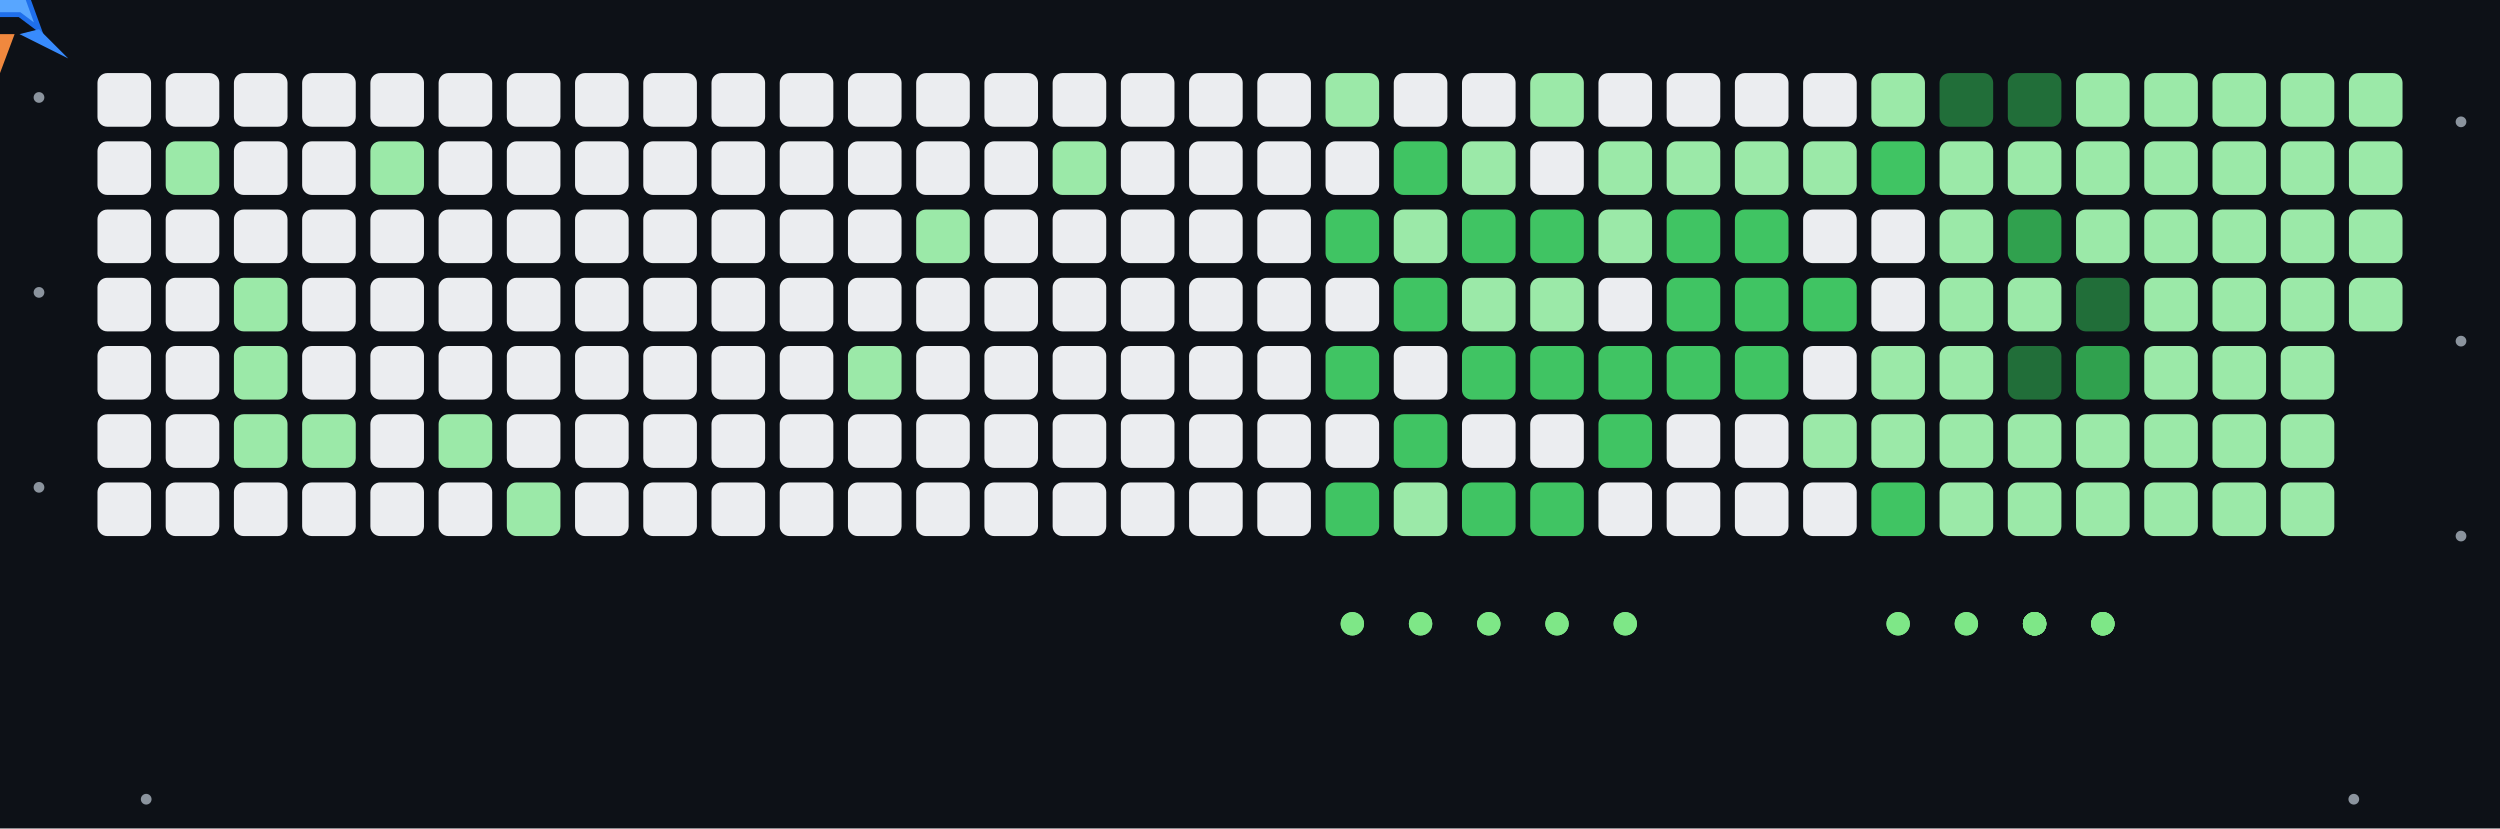
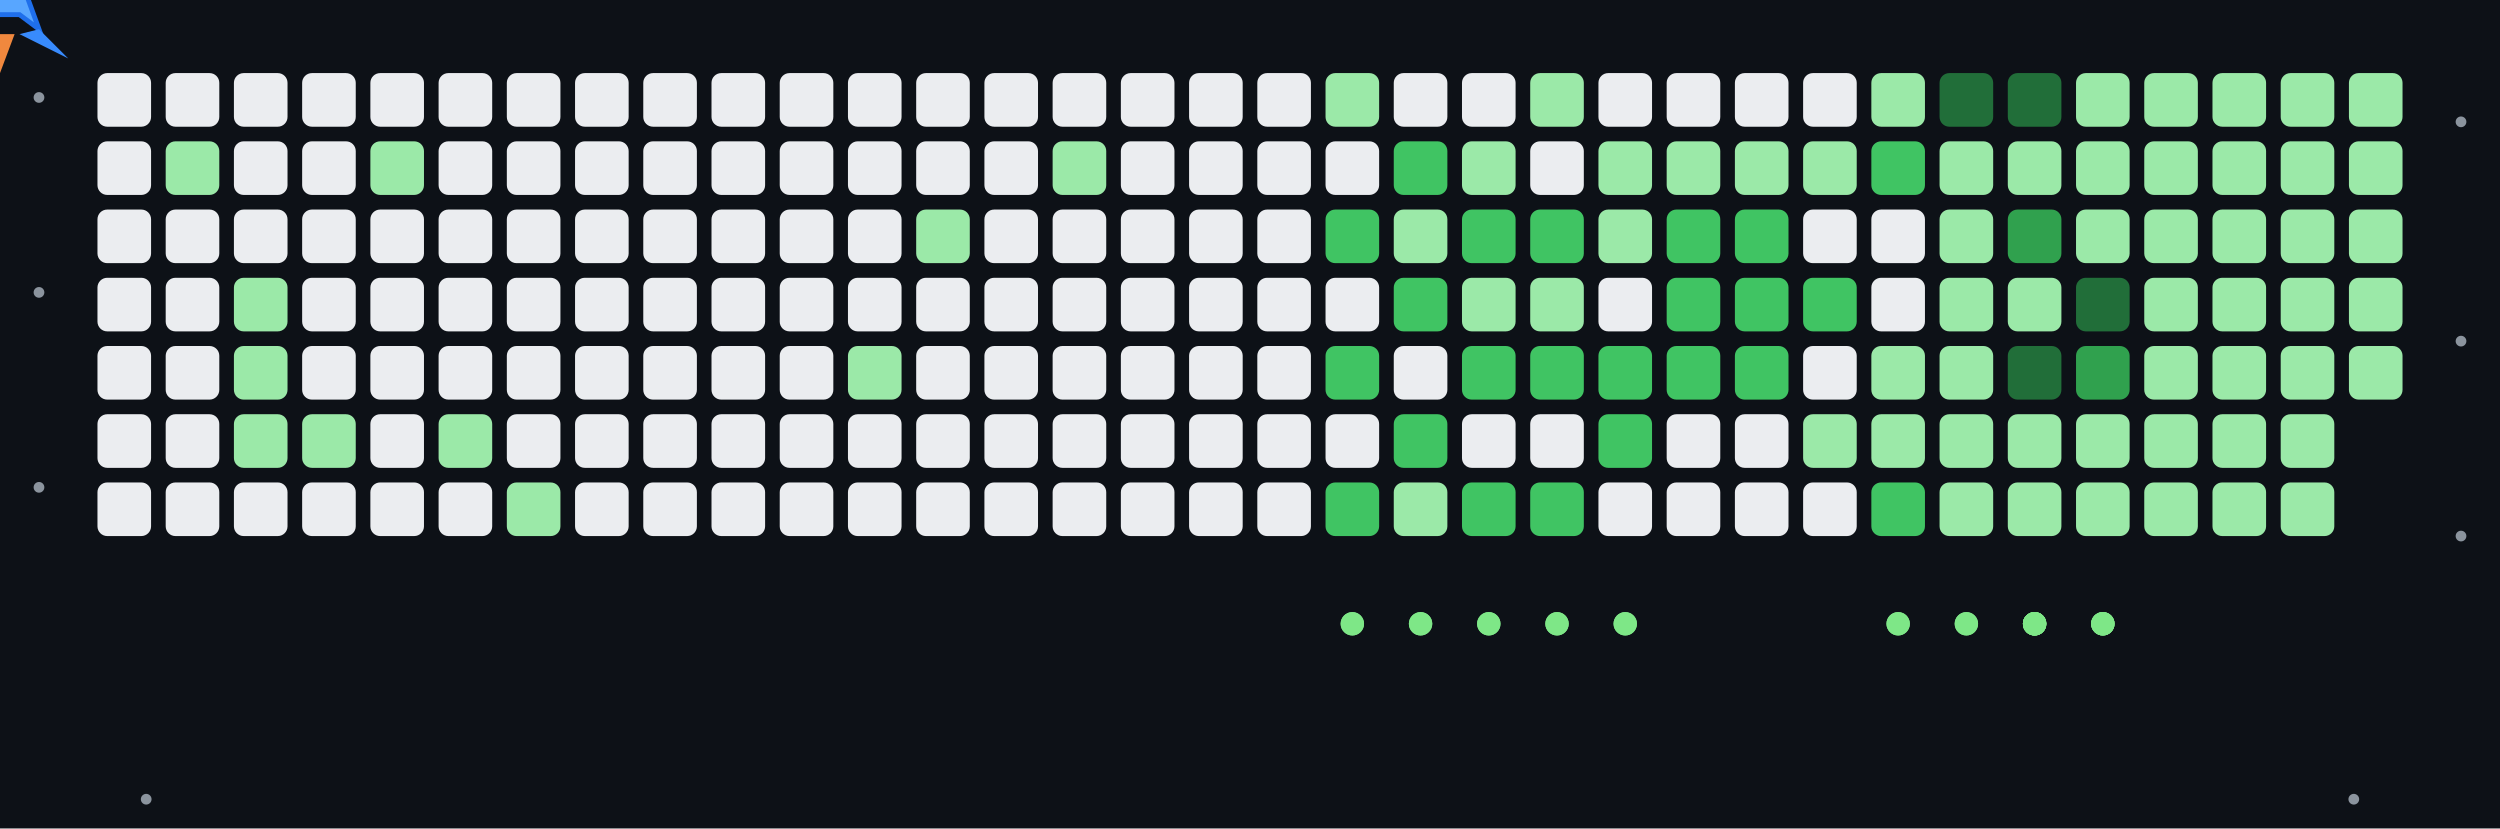
<svg xmlns="http://www.w3.org/2000/svg" viewBox="0 0 513 170">
  <rect x="0" y="0" width="513" height="170" fill="#0d1117" />
  <circle cx="8" cy="20" r="1.1" fill="#8b949e">
    <animate attributeName="opacity" values="0.2;1;0.2" dur="1.2s" repeatCount="indefinite" />
  </circle>
  <circle cx="8" cy="60" r="1.1" fill="#8b949e">
    <animate attributeName="opacity" values="0.2;1;0.2" dur="1.6s" repeatCount="indefinite" />
  </circle>
  <circle cx="8" cy="100" r="1.1" fill="#8b949e">
    <animate attributeName="opacity" values="0.2;1;0.2" dur="2s" repeatCount="indefinite" />
  </circle>
  <circle cx="505" cy="25" r="1.1" fill="#8b949e">
    <animate attributeName="opacity" values="0.2;1;0.2" dur="1.2s" repeatCount="indefinite" />
  </circle>
  <circle cx="505" cy="70" r="1.1" fill="#8b949e">
    <animate attributeName="opacity" values="0.2;1;0.2" dur="1.6s" repeatCount="indefinite" />
  </circle>
  <circle cx="505" cy="110" r="1.1" fill="#8b949e">
    <animate attributeName="opacity" values="0.2;1;0.2" dur="2s" repeatCount="indefinite" />
  </circle>
  <circle cx="30" cy="164" r="1.1" fill="#8b949e">
    <animate attributeName="opacity" values="0.2;1;0.2" dur="1.2s" repeatCount="indefinite" />
  </circle>
  <circle cx="483" cy="164" r="1.1" fill="#8b949e">
    <animate attributeName="opacity" values="0.2;1;0.2" dur="1.6s" repeatCount="indefinite" />
  </circle>
  <g id="grid">
    <rect x="20.00" y="15.00" width="11" height="11" rx="2" ry="2" fill="#ebedf0" />
    <rect x="20.00" y="29.00" width="11" height="11" rx="2" ry="2" fill="#ebedf0" />
    <rect x="20.00" y="43.00" width="11" height="11" rx="2" ry="2" fill="#ebedf0" />
    <rect x="20.00" y="57.00" width="11" height="11" rx="2" ry="2" fill="#ebedf0" />
    <rect x="20.00" y="71.00" width="11" height="11" rx="2" ry="2" fill="#ebedf0" />
    <rect x="20.00" y="85.00" width="11" height="11" rx="2" ry="2" fill="#ebedf0" />
    <rect x="20.00" y="99.00" width="11" height="11" rx="2" ry="2" fill="#ebedf0" />
    <rect x="34.00" y="15.00" width="11" height="11" rx="2" ry="2" fill="#ebedf0" />
    <rect x="34.00" y="29.00" width="11" height="11" rx="2" ry="2" fill="#9be9a8" />
    <rect x="34.00" y="43.00" width="11" height="11" rx="2" ry="2" fill="#ebedf0" />
    <rect x="34.00" y="57.00" width="11" height="11" rx="2" ry="2" fill="#ebedf0" />
    <rect x="34.00" y="71.00" width="11" height="11" rx="2" ry="2" fill="#ebedf0" />
    <rect x="34.00" y="85.00" width="11" height="11" rx="2" ry="2" fill="#ebedf0" />
    <rect x="34.00" y="99.00" width="11" height="11" rx="2" ry="2" fill="#ebedf0" />
    <rect x="48.00" y="15.00" width="11" height="11" rx="2" ry="2" fill="#ebedf0" />
    <rect x="48.00" y="29.00" width="11" height="11" rx="2" ry="2" fill="#ebedf0" />
    <rect x="48.00" y="43.00" width="11" height="11" rx="2" ry="2" fill="#ebedf0" />
    <rect x="48.00" y="57.00" width="11" height="11" rx="2" ry="2" fill="#9be9a8" />
    <rect x="48.00" y="71.00" width="11" height="11" rx="2" ry="2" fill="#9be9a8" />
    <rect x="48.00" y="85.00" width="11" height="11" rx="2" ry="2" fill="#9be9a8" />
    <rect x="48.00" y="99.00" width="11" height="11" rx="2" ry="2" fill="#ebedf0" />
    <rect x="62.00" y="15.00" width="11" height="11" rx="2" ry="2" fill="#ebedf0" />
    <rect x="62.00" y="29.00" width="11" height="11" rx="2" ry="2" fill="#ebedf0" />
    <rect x="62.00" y="43.00" width="11" height="11" rx="2" ry="2" fill="#ebedf0" />
    <rect x="62.00" y="57.00" width="11" height="11" rx="2" ry="2" fill="#ebedf0" />
    <rect x="62.00" y="71.00" width="11" height="11" rx="2" ry="2" fill="#ebedf0" />
    <rect x="62.00" y="85.00" width="11" height="11" rx="2" ry="2" fill="#9be9a8" />
    <rect x="62.00" y="99.00" width="11" height="11" rx="2" ry="2" fill="#ebedf0" />
    <rect x="76.00" y="15.00" width="11" height="11" rx="2" ry="2" fill="#ebedf0" />
    <rect x="76.00" y="29.00" width="11" height="11" rx="2" ry="2" fill="#9be9a8" />
    <rect x="76.00" y="43.00" width="11" height="11" rx="2" ry="2" fill="#ebedf0" />
    <rect x="76.00" y="57.00" width="11" height="11" rx="2" ry="2" fill="#ebedf0" />
    <rect x="76.00" y="71.00" width="11" height="11" rx="2" ry="2" fill="#ebedf0" />
    <rect x="76.00" y="85.00" width="11" height="11" rx="2" ry="2" fill="#ebedf0" />
    <rect x="76.00" y="99.00" width="11" height="11" rx="2" ry="2" fill="#ebedf0" />
    <rect x="90.00" y="15.00" width="11" height="11" rx="2" ry="2" fill="#ebedf0" />
    <rect x="90.00" y="29.00" width="11" height="11" rx="2" ry="2" fill="#ebedf0" />
    <rect x="90.00" y="43.00" width="11" height="11" rx="2" ry="2" fill="#ebedf0" />
    <rect x="90.00" y="57.00" width="11" height="11" rx="2" ry="2" fill="#ebedf0" />
    <rect x="90.00" y="71.00" width="11" height="11" rx="2" ry="2" fill="#ebedf0" />
    <rect x="90.00" y="85.00" width="11" height="11" rx="2" ry="2" fill="#9be9a8" />
    <rect x="90.00" y="99.00" width="11" height="11" rx="2" ry="2" fill="#ebedf0" />
    <rect x="104.00" y="15.00" width="11" height="11" rx="2" ry="2" fill="#ebedf0" />
    <rect x="104.00" y="29.00" width="11" height="11" rx="2" ry="2" fill="#ebedf0" />
    <rect x="104.00" y="43.00" width="11" height="11" rx="2" ry="2" fill="#ebedf0" />
    <rect x="104.00" y="57.00" width="11" height="11" rx="2" ry="2" fill="#ebedf0" />
    <rect x="104.00" y="71.00" width="11" height="11" rx="2" ry="2" fill="#ebedf0" />
    <rect x="104.00" y="85.00" width="11" height="11" rx="2" ry="2" fill="#ebedf0" />
    <rect x="104.00" y="99.00" width="11" height="11" rx="2" ry="2" fill="#9be9a8" />
    <rect x="118.00" y="15.00" width="11" height="11" rx="2" ry="2" fill="#ebedf0" />
    <rect x="118.00" y="29.00" width="11" height="11" rx="2" ry="2" fill="#ebedf0" />
    <rect x="118.00" y="43.00" width="11" height="11" rx="2" ry="2" fill="#ebedf0" />
    <rect x="118.00" y="57.00" width="11" height="11" rx="2" ry="2" fill="#ebedf0" />
    <rect x="118.00" y="71.00" width="11" height="11" rx="2" ry="2" fill="#ebedf0" />
    <rect x="118.00" y="85.00" width="11" height="11" rx="2" ry="2" fill="#ebedf0" />
    <rect x="118.00" y="99.00" width="11" height="11" rx="2" ry="2" fill="#ebedf0" />
    <rect x="132.00" y="15.00" width="11" height="11" rx="2" ry="2" fill="#ebedf0" />
    <rect x="132.00" y="29.00" width="11" height="11" rx="2" ry="2" fill="#ebedf0" />
    <rect x="132.00" y="43.00" width="11" height="11" rx="2" ry="2" fill="#ebedf0" />
    <rect x="132.00" y="57.00" width="11" height="11" rx="2" ry="2" fill="#ebedf0" />
    <rect x="132.00" y="71.00" width="11" height="11" rx="2" ry="2" fill="#ebedf0" />
    <rect x="132.00" y="85.00" width="11" height="11" rx="2" ry="2" fill="#ebedf0" />
    <rect x="132.00" y="99.00" width="11" height="11" rx="2" ry="2" fill="#ebedf0" />
    <rect x="146.00" y="15.00" width="11" height="11" rx="2" ry="2" fill="#ebedf0" />
    <rect x="146.00" y="29.00" width="11" height="11" rx="2" ry="2" fill="#ebedf0" />
    <rect x="146.00" y="43.00" width="11" height="11" rx="2" ry="2" fill="#ebedf0" />
    <rect x="146.00" y="57.00" width="11" height="11" rx="2" ry="2" fill="#ebedf0" />
    <rect x="146.00" y="71.00" width="11" height="11" rx="2" ry="2" fill="#ebedf0" />
    <rect x="146.00" y="85.00" width="11" height="11" rx="2" ry="2" fill="#ebedf0" />
    <rect x="146.00" y="99.00" width="11" height="11" rx="2" ry="2" fill="#ebedf0" />
    <rect x="160.00" y="15.00" width="11" height="11" rx="2" ry="2" fill="#ebedf0" />
    <rect x="160.00" y="29.00" width="11" height="11" rx="2" ry="2" fill="#ebedf0" />
    <rect x="160.00" y="43.00" width="11" height="11" rx="2" ry="2" fill="#ebedf0" />
    <rect x="160.00" y="57.00" width="11" height="11" rx="2" ry="2" fill="#ebedf0" />
    <rect x="160.00" y="71.00" width="11" height="11" rx="2" ry="2" fill="#ebedf0" />
    <rect x="160.00" y="85.00" width="11" height="11" rx="2" ry="2" fill="#ebedf0" />
    <rect x="160.00" y="99.00" width="11" height="11" rx="2" ry="2" fill="#ebedf0" />
    <rect x="174.00" y="15.00" width="11" height="11" rx="2" ry="2" fill="#ebedf0" />
    <rect x="174.00" y="29.00" width="11" height="11" rx="2" ry="2" fill="#ebedf0" />
    <rect x="174.00" y="43.00" width="11" height="11" rx="2" ry="2" fill="#ebedf0" />
    <rect x="174.00" y="57.00" width="11" height="11" rx="2" ry="2" fill="#ebedf0" />
    <rect x="174.00" y="71.00" width="11" height="11" rx="2" ry="2" fill="#9be9a8" />
    <rect x="174.00" y="85.00" width="11" height="11" rx="2" ry="2" fill="#ebedf0" />
    <rect x="174.00" y="99.00" width="11" height="11" rx="2" ry="2" fill="#ebedf0" />
    <rect x="188.00" y="15.00" width="11" height="11" rx="2" ry="2" fill="#ebedf0" />
    <rect x="188.00" y="29.00" width="11" height="11" rx="2" ry="2" fill="#ebedf0" />
    <rect x="188.00" y="43.00" width="11" height="11" rx="2" ry="2" fill="#9be9a8" />
    <rect x="188.00" y="57.00" width="11" height="11" rx="2" ry="2" fill="#ebedf0" />
    <rect x="188.00" y="71.00" width="11" height="11" rx="2" ry="2" fill="#ebedf0" />
    <rect x="188.00" y="85.00" width="11" height="11" rx="2" ry="2" fill="#ebedf0" />
    <rect x="188.00" y="99.00" width="11" height="11" rx="2" ry="2" fill="#ebedf0" />
    <rect x="202.00" y="15.00" width="11" height="11" rx="2" ry="2" fill="#ebedf0" />
    <rect x="202.00" y="29.00" width="11" height="11" rx="2" ry="2" fill="#ebedf0" />
    <rect x="202.00" y="43.00" width="11" height="11" rx="2" ry="2" fill="#ebedf0" />
    <rect x="202.00" y="57.00" width="11" height="11" rx="2" ry="2" fill="#ebedf0" />
    <rect x="202.00" y="71.00" width="11" height="11" rx="2" ry="2" fill="#ebedf0" />
    <rect x="202.00" y="85.00" width="11" height="11" rx="2" ry="2" fill="#ebedf0" />
    <rect x="202.00" y="99.00" width="11" height="11" rx="2" ry="2" fill="#ebedf0" />
    <rect x="216.00" y="15.00" width="11" height="11" rx="2" ry="2" fill="#ebedf0" />
    <rect x="216.00" y="29.00" width="11" height="11" rx="2" ry="2" fill="#9be9a8" />
    <rect x="216.00" y="43.00" width="11" height="11" rx="2" ry="2" fill="#ebedf0" />
    <rect x="216.00" y="57.00" width="11" height="11" rx="2" ry="2" fill="#ebedf0" />
    <rect x="216.00" y="71.00" width="11" height="11" rx="2" ry="2" fill="#ebedf0" />
    <rect x="216.00" y="85.00" width="11" height="11" rx="2" ry="2" fill="#ebedf0" />
    <rect x="216.00" y="99.00" width="11" height="11" rx="2" ry="2" fill="#ebedf0" />
    <rect x="230.00" y="15.00" width="11" height="11" rx="2" ry="2" fill="#ebedf0" />
    <rect x="230.00" y="29.00" width="11" height="11" rx="2" ry="2" fill="#ebedf0" />
    <rect x="230.00" y="43.00" width="11" height="11" rx="2" ry="2" fill="#ebedf0" />
    <rect x="230.00" y="57.00" width="11" height="11" rx="2" ry="2" fill="#ebedf0" />
    <rect x="230.00" y="71.00" width="11" height="11" rx="2" ry="2" fill="#ebedf0" />
    <rect x="230.00" y="85.00" width="11" height="11" rx="2" ry="2" fill="#ebedf0" />
    <rect x="230.00" y="99.00" width="11" height="11" rx="2" ry="2" fill="#ebedf0" />
    <rect x="244.00" y="15.00" width="11" height="11" rx="2" ry="2" fill="#ebedf0" />
    <rect x="244.00" y="29.00" width="11" height="11" rx="2" ry="2" fill="#ebedf0" />
    <rect x="244.00" y="43.00" width="11" height="11" rx="2" ry="2" fill="#ebedf0" />
    <rect x="244.00" y="57.00" width="11" height="11" rx="2" ry="2" fill="#ebedf0" />
    <rect x="244.00" y="71.00" width="11" height="11" rx="2" ry="2" fill="#ebedf0" />
    <rect x="244.00" y="85.00" width="11" height="11" rx="2" ry="2" fill="#ebedf0" />
    <rect x="244.00" y="99.00" width="11" height="11" rx="2" ry="2" fill="#ebedf0" />
    <rect x="258.00" y="15.00" width="11" height="11" rx="2" ry="2" fill="#ebedf0" />
    <rect x="258.00" y="29.00" width="11" height="11" rx="2" ry="2" fill="#ebedf0" />
    <rect x="258.00" y="43.00" width="11" height="11" rx="2" ry="2" fill="#ebedf0" />
    <rect x="258.00" y="57.00" width="11" height="11" rx="2" ry="2" fill="#ebedf0" />
    <rect x="258.00" y="71.00" width="11" height="11" rx="2" ry="2" fill="#ebedf0" />
    <rect x="258.00" y="85.00" width="11" height="11" rx="2" ry="2" fill="#ebedf0" />
    <rect x="258.00" y="99.00" width="11" height="11" rx="2" ry="2" fill="#ebedf0" />
    <rect x="272.00" y="15.00" width="11" height="11" rx="2" ry="2" fill="#9be9a8" />
    <rect x="272.00" y="29.00" width="11" height="11" rx="2" ry="2" fill="#ebedf0" />
    <rect x="272.00" y="43.00" width="11" height="11" rx="2" ry="2" fill="#40c463" />
    <rect x="272.00" y="57.00" width="11" height="11" rx="2" ry="2" fill="#ebedf0" />
    <rect x="272.00" y="71.00" width="11" height="11" rx="2" ry="2" fill="#40c463">
      <animate attributeName="fill" dur="20s" repeatCount="indefinite" keyTimes="0;0.271;0.277;0.729;0.735;1" values="#40c463;#40c463;#39d353;#40c463;#39d353;#40c463" />
    </rect>
    <rect x="272.00" y="85.00" width="11" height="11" rx="2" ry="2" fill="#ebedf0" />
    <rect x="272.00" y="99.00" width="11" height="11" rx="2" ry="2" fill="#40c463" />
    <rect x="286.00" y="15.00" width="11" height="11" rx="2" ry="2" fill="#ebedf0" />
    <rect x="286.00" y="29.00" width="11" height="11" rx="2" ry="2" fill="#40c463" />
    <rect x="286.00" y="43.00" width="11" height="11" rx="2" ry="2" fill="#9be9a8" />
    <rect x="286.00" y="57.00" width="11" height="11" rx="2" ry="2" fill="#40c463" />
    <rect x="286.00" y="71.00" width="11" height="11" rx="2" ry="2" fill="#ebedf0" />
    <rect x="286.00" y="85.00" width="11" height="11" rx="2" ry="2" fill="#40c463">
      <animate attributeName="fill" dur="20s" repeatCount="indefinite" keyTimes="0;0.285;0.291;0.715;0.721;1" values="#40c463;#40c463;#39d353;#40c463;#39d353;#40c463" />
    </rect>
    <rect x="286.00" y="99.00" width="11" height="11" rx="2" ry="2" fill="#9be9a8" />
    <rect x="300.00" y="15.00" width="11" height="11" rx="2" ry="2" fill="#ebedf0" />
    <rect x="300.00" y="29.00" width="11" height="11" rx="2" ry="2" fill="#9be9a8" />
    <rect x="300.00" y="43.00" width="11" height="11" rx="2" ry="2" fill="#40c463" />
    <rect x="300.00" y="57.00" width="11" height="11" rx="2" ry="2" fill="#9be9a8" />
    <rect x="300.00" y="71.00" width="11" height="11" rx="2" ry="2" fill="#40c463" />
    <rect x="300.00" y="85.00" width="11" height="11" rx="2" ry="2" fill="#ebedf0" />
    <rect x="300.00" y="99.00" width="11" height="11" rx="2" ry="2" fill="#40c463">
      <animate attributeName="fill" dur="20s" repeatCount="indefinite" keyTimes="0;0.299;0.305;0.701;0.707;1" values="#40c463;#40c463;#39d353;#40c463;#39d353;#40c463" />
    </rect>
    <rect x="314.00" y="15.00" width="11" height="11" rx="2" ry="2" fill="#9be9a8" />
    <rect x="314.00" y="29.00" width="11" height="11" rx="2" ry="2" fill="#ebedf0" />
    <rect x="314.00" y="43.00" width="11" height="11" rx="2" ry="2" fill="#40c463" />
    <rect x="314.00" y="57.00" width="11" height="11" rx="2" ry="2" fill="#9be9a8" />
    <rect x="314.00" y="71.00" width="11" height="11" rx="2" ry="2" fill="#40c463" />
    <rect x="314.00" y="85.00" width="11" height="11" rx="2" ry="2" fill="#ebedf0" />
    <rect x="314.00" y="99.00" width="11" height="11" rx="2" ry="2" fill="#40c463">
      <animate attributeName="fill" dur="20s" repeatCount="indefinite" keyTimes="0;0.313;0.319;0.687;0.693;1" values="#40c463;#40c463;#39d353;#40c463;#39d353;#40c463" />
    </rect>
    <rect x="328.00" y="15.00" width="11" height="11" rx="2" ry="2" fill="#ebedf0" />
    <rect x="328.00" y="29.00" width="11" height="11" rx="2" ry="2" fill="#9be9a8" />
    <rect x="328.00" y="43.00" width="11" height="11" rx="2" ry="2" fill="#9be9a8" />
    <rect x="328.00" y="57.00" width="11" height="11" rx="2" ry="2" fill="#ebedf0" />
    <rect x="328.00" y="71.00" width="11" height="11" rx="2" ry="2" fill="#40c463" />
    <rect x="328.00" y="85.00" width="11" height="11" rx="2" ry="2" fill="#40c463">
      <animate attributeName="fill" dur="20s" repeatCount="indefinite" keyTimes="0;0.327;0.333;0.673;0.679;1" values="#40c463;#40c463;#39d353;#40c463;#39d353;#40c463" />
    </rect>
    <rect x="328.00" y="99.00" width="11" height="11" rx="2" ry="2" fill="#ebedf0" />
    <rect x="342.00" y="15.00" width="11" height="11" rx="2" ry="2" fill="#ebedf0" />
    <rect x="342.00" y="29.00" width="11" height="11" rx="2" ry="2" fill="#9be9a8" />
    <rect x="342.00" y="43.00" width="11" height="11" rx="2" ry="2" fill="#40c463" />
    <rect x="342.00" y="57.00" width="11" height="11" rx="2" ry="2" fill="#40c463" />
    <rect x="342.00" y="71.00" width="11" height="11" rx="2" ry="2" fill="#40c463" />
    <rect x="342.00" y="85.00" width="11" height="11" rx="2" ry="2" fill="#ebedf0" />
    <rect x="342.00" y="99.00" width="11" height="11" rx="2" ry="2" fill="#ebedf0" />
    <rect x="356.00" y="15.00" width="11" height="11" rx="2" ry="2" fill="#ebedf0" />
    <rect x="356.00" y="29.00" width="11" height="11" rx="2" ry="2" fill="#9be9a8" />
    <rect x="356.00" y="43.00" width="11" height="11" rx="2" ry="2" fill="#40c463" />
    <rect x="356.00" y="57.00" width="11" height="11" rx="2" ry="2" fill="#40c463" />
    <rect x="356.00" y="71.00" width="11" height="11" rx="2" ry="2" fill="#40c463" />
    <rect x="356.00" y="85.00" width="11" height="11" rx="2" ry="2" fill="#ebedf0" />
    <rect x="356.00" y="99.00" width="11" height="11" rx="2" ry="2" fill="#ebedf0" />
    <rect x="370.00" y="15.00" width="11" height="11" rx="2" ry="2" fill="#ebedf0" />
    <rect x="370.00" y="29.00" width="11" height="11" rx="2" ry="2" fill="#9be9a8" />
    <rect x="370.00" y="43.00" width="11" height="11" rx="2" ry="2" fill="#ebedf0" />
    <rect x="370.00" y="57.00" width="11" height="11" rx="2" ry="2" fill="#40c463" />
    <rect x="370.00" y="71.00" width="11" height="11" rx="2" ry="2" fill="#ebedf0" />
    <rect x="370.00" y="85.00" width="11" height="11" rx="2" ry="2" fill="#9be9a8" />
    <rect x="370.00" y="99.00" width="11" height="11" rx="2" ry="2" fill="#ebedf0" />
    <rect x="384.00" y="15.00" width="11" height="11" rx="2" ry="2" fill="#9be9a8" />
    <rect x="384.00" y="29.00" width="11" height="11" rx="2" ry="2" fill="#40c463" />
    <rect x="384.00" y="43.00" width="11" height="11" rx="2" ry="2" fill="#ebedf0" />
    <rect x="384.00" y="57.00" width="11" height="11" rx="2" ry="2" fill="#ebedf0" />
    <rect x="384.00" y="71.00" width="11" height="11" rx="2" ry="2" fill="#9be9a8" />
    <rect x="384.00" y="85.00" width="11" height="11" rx="2" ry="2" fill="#9be9a8" />
    <rect x="384.00" y="99.00" width="11" height="11" rx="2" ry="2" fill="#40c463">
      <animate attributeName="fill" dur="20s" repeatCount="indefinite" keyTimes="0;0.382;0.388;0.618;0.624;1" values="#40c463;#40c463;#39d353;#40c463;#39d353;#40c463" />
    </rect>
    <rect x="398.00" y="15.00" width="11" height="11" rx="2" ry="2" fill="#216e39">
      <animate attributeName="fill" dur="20s" repeatCount="indefinite" keyTimes="0;0.396;0.402;0.604;0.61;1" values="#216e39;#216e39;#39d353;#216e39;#39d353;#216e39" />
    </rect>
    <rect x="398.00" y="29.00" width="11" height="11" rx="2" ry="2" fill="#9be9a8" />
    <rect x="398.00" y="43.00" width="11" height="11" rx="2" ry="2" fill="#9be9a8" />
    <rect x="398.00" y="57.00" width="11" height="11" rx="2" ry="2" fill="#9be9a8" />
    <rect x="398.00" y="71.00" width="11" height="11" rx="2" ry="2" fill="#9be9a8" />
    <rect x="398.00" y="85.00" width="11" height="11" rx="2" ry="2" fill="#9be9a8" />
    <rect x="398.00" y="99.00" width="11" height="11" rx="2" ry="2" fill="#9be9a8" />
    <rect x="412.00" y="15.00" width="11" height="11" rx="2" ry="2" fill="#216e39">
      <animate attributeName="fill" dur="20s" repeatCount="indefinite" keyTimes="0;0.41;0.416;0.59;0.596;1" values="#216e39;#216e39;#39d353;#216e39;#39d353;#216e39" />
    </rect>
    <rect x="412.00" y="29.00" width="11" height="11" rx="2" ry="2" fill="#9be9a8" />
    <rect x="412.00" y="43.00" width="11" height="11" rx="2" ry="2" fill="#30a14e">
      <animate attributeName="fill" dur="20s" repeatCount="indefinite" keyTimes="0;0.41;0.416;0.59;0.596;1" values="#30a14e;#30a14e;#39d353;#30a14e;#39d353;#30a14e" />
    </rect>
    <rect x="412.00" y="57.00" width="11" height="11" rx="2" ry="2" fill="#9be9a8" />
    <rect x="412.00" y="71.00" width="11" height="11" rx="2" ry="2" fill="#216e39">
      <animate attributeName="fill" dur="20s" repeatCount="indefinite" keyTimes="0;0.41;0.416;0.59;0.596;1" values="#216e39;#216e39;#39d353;#216e39;#39d353;#216e39" />
    </rect>
    <rect x="412.00" y="85.00" width="11" height="11" rx="2" ry="2" fill="#9be9a8" />
    <rect x="412.00" y="99.00" width="11" height="11" rx="2" ry="2" fill="#9be9a8" />
    <rect x="426.00" y="15.00" width="11" height="11" rx="2" ry="2" fill="#9be9a8" />
    <rect x="426.00" y="29.00" width="11" height="11" rx="2" ry="2" fill="#9be9a8" />
    <rect x="426.00" y="43.00" width="11" height="11" rx="2" ry="2" fill="#9be9a8" />
    <rect x="426.00" y="57.00" width="11" height="11" rx="2" ry="2" fill="#216e39">
      <animate attributeName="fill" dur="20s" repeatCount="indefinite" keyTimes="0;0.424;0.43;0.576;0.582;1" values="#216e39;#216e39;#39d353;#216e39;#39d353;#216e39" />
    </rect>
    <rect x="426.00" y="71.00" width="11" height="11" rx="2" ry="2" fill="#30a14e">
      <animate attributeName="fill" dur="20s" repeatCount="indefinite" keyTimes="0;0.424;0.43;0.576;0.582;1" values="#30a14e;#30a14e;#39d353;#30a14e;#39d353;#30a14e" />
    </rect>
    <rect x="426.00" y="85.00" width="11" height="11" rx="2" ry="2" fill="#9be9a8" />
    <rect x="426.00" y="99.00" width="11" height="11" rx="2" ry="2" fill="#9be9a8" />
    <rect x="440.00" y="15.00" width="11" height="11" rx="2" ry="2" fill="#9be9a8" />
    <rect x="440.00" y="29.00" width="11" height="11" rx="2" ry="2" fill="#9be9a8" />
    <rect x="440.00" y="43.00" width="11" height="11" rx="2" ry="2" fill="#9be9a8" />
    <rect x="440.00" y="57.00" width="11" height="11" rx="2" ry="2" fill="#9be9a8" />
    <rect x="440.00" y="71.00" width="11" height="11" rx="2" ry="2" fill="#9be9a8" />
    <rect x="440.00" y="85.00" width="11" height="11" rx="2" ry="2" fill="#9be9a8" />
    <rect x="440.00" y="99.00" width="11" height="11" rx="2" ry="2" fill="#9be9a8" />
    <rect x="454.00" y="15.00" width="11" height="11" rx="2" ry="2" fill="#9be9a8" />
    <rect x="454.00" y="29.00" width="11" height="11" rx="2" ry="2" fill="#9be9a8" />
    <rect x="454.00" y="43.00" width="11" height="11" rx="2" ry="2" fill="#9be9a8" />
    <rect x="454.00" y="57.00" width="11" height="11" rx="2" ry="2" fill="#9be9a8" />
    <rect x="454.00" y="71.00" width="11" height="11" rx="2" ry="2" fill="#9be9a8" />
    <rect x="454.00" y="85.00" width="11" height="11" rx="2" ry="2" fill="#9be9a8" />
    <rect x="454.00" y="99.00" width="11" height="11" rx="2" ry="2" fill="#9be9a8" />
    <rect x="468.00" y="15.00" width="11" height="11" rx="2" ry="2" fill="#9be9a8" />
    <rect x="468.00" y="29.00" width="11" height="11" rx="2" ry="2" fill="#9be9a8" />
    <rect x="468.00" y="43.00" width="11" height="11" rx="2" ry="2" fill="#9be9a8" />
    <rect x="468.00" y="57.00" width="11" height="11" rx="2" ry="2" fill="#9be9a8" />
    <rect x="468.00" y="71.00" width="11" height="11" rx="2" ry="2" fill="#9be9a8" />
    <rect x="468.00" y="85.00" width="11" height="11" rx="2" ry="2" fill="#9be9a8" />
    <rect x="468.00" y="99.00" width="11" height="11" rx="2" ry="2" fill="#9be9a8" />
    <rect x="482.00" y="15.00" width="11" height="11" rx="2" ry="2" fill="#9be9a8" />
    <rect x="482.00" y="29.00" width="11" height="11" rx="2" ry="2" fill="#9be9a8" />
    <rect x="482.00" y="43.00" width="11" height="11" rx="2" ry="2" fill="#9be9a8" />
    <rect x="482.00" y="57.00" width="11" height="11" rx="2" ry="2" fill="#9be9a8" />
+     <rect x="482.00" y="71.00" width="11" height="11" rx="2" ry="2" fill="#9be9a8" />
  </g>
  <g id="bullets">
    <circle cx="277.5" cy="128" r="2.4" fill="#7ee787">
      <animate attributeName="cy" dur="20s" repeatCount="indefinite" keyTimes="0;0.253;0.271;1" values="128;128;76.5;76.5" />
      <animate attributeName="opacity" dur="20s" repeatCount="indefinite" keyTimes="0;0.253;0.271;0.277;1" values="0;1;1;0;0" />
    </circle>
    <circle cx="291.5" cy="128" r="2.4" fill="#7ee787">
      <animate attributeName="cy" dur="20s" repeatCount="indefinite" keyTimes="0;0.267;0.285;1" values="128;128;90.5;90.5" />
      <animate attributeName="opacity" dur="20s" repeatCount="indefinite" keyTimes="0;0.267;0.285;0.291;1" values="0;1;1;0;0" />
    </circle>
    <circle cx="305.5" cy="128" r="2.4" fill="#7ee787">
      <animate attributeName="cy" dur="20s" repeatCount="indefinite" keyTimes="0;0.281;0.299;1" values="128;128;104.5;104.5" />
      <animate attributeName="opacity" dur="20s" repeatCount="indefinite" keyTimes="0;0.281;0.299;0.305;1" values="0;1;1;0;0" />
    </circle>
    <circle cx="319.5" cy="128" r="2.4" fill="#7ee787">
      <animate attributeName="cy" dur="20s" repeatCount="indefinite" keyTimes="0;0.295;0.313;1" values="128;128;104.5;104.5" />
      <animate attributeName="opacity" dur="20s" repeatCount="indefinite" keyTimes="0;0.295;0.313;0.319;1" values="0;1;1;0;0" />
    </circle>
    <circle cx="333.5" cy="128" r="2.4" fill="#7ee787">
      <animate attributeName="cy" dur="20s" repeatCount="indefinite" keyTimes="0;0.309;0.327;1" values="128;128;90.5;90.5" />
      <animate attributeName="opacity" dur="20s" repeatCount="indefinite" keyTimes="0;0.309;0.327;0.333;1" values="0;1;1;0;0" />
    </circle>
    <circle cx="389.5" cy="128" r="2.4" fill="#7ee787">
      <animate attributeName="cy" dur="20s" repeatCount="indefinite" keyTimes="0;0.364;0.382;1" values="128;128;104.5;104.5" />
      <animate attributeName="opacity" dur="20s" repeatCount="indefinite" keyTimes="0;0.364;0.382;0.388;1" values="0;1;1;0;0" />
    </circle>
    <circle cx="403.5" cy="128" r="2.4" fill="#7ee787">
      <animate attributeName="cy" dur="20s" repeatCount="indefinite" keyTimes="0;0.378;0.396;1" values="128;128;20.5;20.5" />
      <animate attributeName="opacity" dur="20s" repeatCount="indefinite" keyTimes="0;0.378;0.396;0.402;1" values="0;1;1;0;0" />
    </circle>
    <circle cx="417.5" cy="128" r="2.4" fill="#7ee787">
      <animate attributeName="cy" dur="20s" repeatCount="indefinite" keyTimes="0;0.392;0.41;1" values="128;128;20.5;20.5" />
      <animate attributeName="opacity" dur="20s" repeatCount="indefinite" keyTimes="0;0.392;0.41;0.416;1" values="0;1;1;0;0" />
    </circle>
    <circle cx="417.5" cy="128" r="2.4" fill="#7ee787">
      <animate attributeName="cy" dur="20s" repeatCount="indefinite" keyTimes="0;0.392;0.41;1" values="128;128;48.5;48.5" />
      <animate attributeName="opacity" dur="20s" repeatCount="indefinite" keyTimes="0;0.392;0.41;0.416;1" values="0;1;1;0;0" />
    </circle>
    <circle cx="417.5" cy="128" r="2.4" fill="#7ee787">
      <animate attributeName="cy" dur="20s" repeatCount="indefinite" keyTimes="0;0.392;0.41;1" values="128;128;76.5;76.5" />
      <animate attributeName="opacity" dur="20s" repeatCount="indefinite" keyTimes="0;0.392;0.41;0.416;1" values="0;1;1;0;0" />
    </circle>
    <circle cx="431.5" cy="128" r="2.4" fill="#7ee787">
      <animate attributeName="cy" dur="20s" repeatCount="indefinite" keyTimes="0;0.406;0.424;1" values="128;128;62.5;62.5" />
      <animate attributeName="opacity" dur="20s" repeatCount="indefinite" keyTimes="0;0.406;0.424;0.43;1" values="0;1;1;0;0" />
    </circle>
    <circle cx="431.5" cy="128" r="2.4" fill="#7ee787">
      <animate attributeName="cy" dur="20s" repeatCount="indefinite" keyTimes="0;0.406;0.424;1" values="128;128;76.5;76.5" />
      <animate attributeName="opacity" dur="20s" repeatCount="indefinite" keyTimes="0;0.406;0.424;0.43;1" values="0;1;1;0;0" />
    </circle>
    <circle cx="431.5" cy="128" r="2.4" fill="#7ee787">
      <animate attributeName="cy" dur="20s" repeatCount="indefinite" keyTimes="0;0.558;0.576;1" values="128;128;76.5;76.5" />
      <animate attributeName="opacity" dur="20s" repeatCount="indefinite" keyTimes="0;0.558;0.576;0.582;1" values="0;1;1;0;0" />
    </circle>
    <circle cx="431.5" cy="128" r="2.4" fill="#7ee787">
      <animate attributeName="cy" dur="20s" repeatCount="indefinite" keyTimes="0;0.558;0.576;1" values="128;128;62.5;62.5" />
      <animate attributeName="opacity" dur="20s" repeatCount="indefinite" keyTimes="0;0.558;0.576;0.582;1" values="0;1;1;0;0" />
    </circle>
    <circle cx="417.5" cy="128" r="2.4" fill="#7ee787">
      <animate attributeName="cy" dur="20s" repeatCount="indefinite" keyTimes="0;0.572;0.59;1" values="128;128;76.5;76.5" />
      <animate attributeName="opacity" dur="20s" repeatCount="indefinite" keyTimes="0;0.572;0.59;0.596;1" values="0;1;1;0;0" />
    </circle>
    <circle cx="417.5" cy="128" r="2.4" fill="#7ee787">
      <animate attributeName="cy" dur="20s" repeatCount="indefinite" keyTimes="0;0.572;0.59;1" values="128;128;48.5;48.5" />
      <animate attributeName="opacity" dur="20s" repeatCount="indefinite" keyTimes="0;0.572;0.59;0.596;1" values="0;1;1;0;0" />
    </circle>
    <circle cx="417.5" cy="128" r="2.4" fill="#7ee787">
      <animate attributeName="cy" dur="20s" repeatCount="indefinite" keyTimes="0;0.572;0.59;1" values="128;128;20.5;20.5" />
      <animate attributeName="opacity" dur="20s" repeatCount="indefinite" keyTimes="0;0.572;0.59;0.596;1" values="0;1;1;0;0" />
    </circle>
    <circle cx="403.5" cy="128" r="2.4" fill="#7ee787">
      <animate attributeName="cy" dur="20s" repeatCount="indefinite" keyTimes="0;0.586;0.604;1" values="128;128;20.5;20.5" />
      <animate attributeName="opacity" dur="20s" repeatCount="indefinite" keyTimes="0;0.586;0.604;0.61;1" values="0;1;1;0;0" />
    </circle>
    <circle cx="389.5" cy="128" r="2.4" fill="#7ee787">
      <animate attributeName="cy" dur="20s" repeatCount="indefinite" keyTimes="0;0.6;0.618;1" values="128;128;104.5;104.5" />
      <animate attributeName="opacity" dur="20s" repeatCount="indefinite" keyTimes="0;0.6;0.618;0.624;1" values="0;1;1;0;0" />
    </circle>
    <circle cx="333.5" cy="128" r="2.4" fill="#7ee787">
      <animate attributeName="cy" dur="20s" repeatCount="indefinite" keyTimes="0;0.655;0.673;1" values="128;128;90.5;90.5" />
      <animate attributeName="opacity" dur="20s" repeatCount="indefinite" keyTimes="0;0.655;0.673;0.679;1" values="0;1;1;0;0" />
    </circle>
    <circle cx="319.5" cy="128" r="2.4" fill="#7ee787">
      <animate attributeName="cy" dur="20s" repeatCount="indefinite" keyTimes="0;0.669;0.687;1" values="128;128;104.5;104.5" />
      <animate attributeName="opacity" dur="20s" repeatCount="indefinite" keyTimes="0;0.669;0.687;0.693;1" values="0;1;1;0;0" />
    </circle>
    <circle cx="305.5" cy="128" r="2.4" fill="#7ee787">
      <animate attributeName="cy" dur="20s" repeatCount="indefinite" keyTimes="0;0.683;0.701;1" values="128;128;104.5;104.5" />
      <animate attributeName="opacity" dur="20s" repeatCount="indefinite" keyTimes="0;0.683;0.701;0.707;1" values="0;1;1;0;0" />
    </circle>
    <circle cx="291.5" cy="128" r="2.4" fill="#7ee787">
      <animate attributeName="cy" dur="20s" repeatCount="indefinite" keyTimes="0;0.697;0.715;1" values="128;128;90.5;90.5" />
      <animate attributeName="opacity" dur="20s" repeatCount="indefinite" keyTimes="0;0.697;0.715;0.721;1" values="0;1;1;0;0" />
    </circle>
    <circle cx="277.5" cy="128" r="2.4" fill="#7ee787">
      <animate attributeName="cy" dur="20s" repeatCount="indefinite" keyTimes="0;0.711;0.729;1" values="128;128;76.5;76.5" />
      <animate attributeName="opacity" dur="20s" repeatCount="indefinite" keyTimes="0;0.711;0.729;0.735;1" values="0;1;1;0;0" />
    </circle>
  </g>
  <g id="blasts">
    <circle cx="277.5" cy="76.5" r="0" fill="none" stroke="#56d364" stroke-width="1.6" opacity="0">
      <animate attributeName="r" dur="20s" repeatCount="indefinite" keyTimes="0;0.271;0.289;1" values="0;1;9;9" />
      <animate attributeName="opacity" dur="20s" repeatCount="indefinite" keyTimes="0;0.271;0.289;1" values="0;1;1;0" />
    </circle>
    <circle cx="291.5" cy="90.5" r="0" fill="none" stroke="#56d364" stroke-width="1.6" opacity="0">
      <animate attributeName="r" dur="20s" repeatCount="indefinite" keyTimes="0;0.285;0.303;1" values="0;1;9;9" />
      <animate attributeName="opacity" dur="20s" repeatCount="indefinite" keyTimes="0;0.285;0.303;1" values="0;1;1;0" />
    </circle>
    <circle cx="305.5" cy="104.5" r="0" fill="none" stroke="#56d364" stroke-width="1.6" opacity="0">
      <animate attributeName="r" dur="20s" repeatCount="indefinite" keyTimes="0;0.299;0.317;1" values="0;1;9;9" />
      <animate attributeName="opacity" dur="20s" repeatCount="indefinite" keyTimes="0;0.299;0.317;1" values="0;1;1;0" />
    </circle>
    <circle cx="319.5" cy="104.5" r="0" fill="none" stroke="#56d364" stroke-width="1.6" opacity="0">
      <animate attributeName="r" dur="20s" repeatCount="indefinite" keyTimes="0;0.313;0.331;1" values="0;1;9;9" />
      <animate attributeName="opacity" dur="20s" repeatCount="indefinite" keyTimes="0;0.313;0.331;1" values="0;1;1;0" />
    </circle>
    <circle cx="333.5" cy="90.5" r="0" fill="none" stroke="#56d364" stroke-width="1.6" opacity="0">
      <animate attributeName="r" dur="20s" repeatCount="indefinite" keyTimes="0;0.327;0.345;1" values="0;1;9;9" />
      <animate attributeName="opacity" dur="20s" repeatCount="indefinite" keyTimes="0;0.327;0.345;1" values="0;1;1;0" />
    </circle>
    <circle cx="389.5" cy="104.5" r="0" fill="none" stroke="#56d364" stroke-width="1.6" opacity="0">
      <animate attributeName="r" dur="20s" repeatCount="indefinite" keyTimes="0;0.382;0.4;1" values="0;1;9;9" />
      <animate attributeName="opacity" dur="20s" repeatCount="indefinite" keyTimes="0;0.382;0.4;1" values="0;1;1;0" />
    </circle>
    <circle cx="403.5" cy="20.5" r="0" fill="none" stroke="#56d364" stroke-width="1.6" opacity="0">
      <animate attributeName="r" dur="20s" repeatCount="indefinite" keyTimes="0;0.396;0.414;1" values="0;1;9;9" />
      <animate attributeName="opacity" dur="20s" repeatCount="indefinite" keyTimes="0;0.396;0.414;1" values="0;1;1;0" />
    </circle>
    <circle cx="417.5" cy="20.5" r="0" fill="none" stroke="#56d364" stroke-width="1.6" opacity="0">
      <animate attributeName="r" dur="20s" repeatCount="indefinite" keyTimes="0;0.41;0.428;1" values="0;1;9;9" />
      <animate attributeName="opacity" dur="20s" repeatCount="indefinite" keyTimes="0;0.41;0.428;1" values="0;1;1;0" />
    </circle>
    <circle cx="417.5" cy="48.5" r="0" fill="none" stroke="#56d364" stroke-width="1.6" opacity="0">
      <animate attributeName="r" dur="20s" repeatCount="indefinite" keyTimes="0;0.41;0.428;1" values="0;1;9;9" />
      <animate attributeName="opacity" dur="20s" repeatCount="indefinite" keyTimes="0;0.41;0.428;1" values="0;1;1;0" />
    </circle>
    <circle cx="417.5" cy="76.5" r="0" fill="none" stroke="#56d364" stroke-width="1.6" opacity="0">
      <animate attributeName="r" dur="20s" repeatCount="indefinite" keyTimes="0;0.41;0.428;1" values="0;1;9;9" />
      <animate attributeName="opacity" dur="20s" repeatCount="indefinite" keyTimes="0;0.41;0.428;1" values="0;1;1;0" />
    </circle>
    <circle cx="431.5" cy="62.5" r="0" fill="none" stroke="#56d364" stroke-width="1.6" opacity="0">
      <animate attributeName="r" dur="20s" repeatCount="indefinite" keyTimes="0;0.424;0.442;1" values="0;1;9;9" />
      <animate attributeName="opacity" dur="20s" repeatCount="indefinite" keyTimes="0;0.424;0.442;1" values="0;1;1;0" />
    </circle>
    <circle cx="431.5" cy="76.5" r="0" fill="none" stroke="#56d364" stroke-width="1.6" opacity="0">
      <animate attributeName="r" dur="20s" repeatCount="indefinite" keyTimes="0;0.424;0.442;1" values="0;1;9;9" />
      <animate attributeName="opacity" dur="20s" repeatCount="indefinite" keyTimes="0;0.424;0.442;1" values="0;1;1;0" />
    </circle>
    <circle cx="431.5" cy="76.5" r="0" fill="none" stroke="#56d364" stroke-width="1.6" opacity="0">
      <animate attributeName="r" dur="20s" repeatCount="indefinite" keyTimes="0;0.576;0.594;1" values="0;1;9;9" />
      <animate attributeName="opacity" dur="20s" repeatCount="indefinite" keyTimes="0;0.576;0.594;1" values="0;1;1;0" />
    </circle>
    <circle cx="431.5" cy="62.5" r="0" fill="none" stroke="#56d364" stroke-width="1.6" opacity="0">
      <animate attributeName="r" dur="20s" repeatCount="indefinite" keyTimes="0;0.576;0.594;1" values="0;1;9;9" />
      <animate attributeName="opacity" dur="20s" repeatCount="indefinite" keyTimes="0;0.576;0.594;1" values="0;1;1;0" />
    </circle>
    <circle cx="417.5" cy="76.5" r="0" fill="none" stroke="#56d364" stroke-width="1.6" opacity="0">
      <animate attributeName="r" dur="20s" repeatCount="indefinite" keyTimes="0;0.59;0.608;1" values="0;1;9;9" />
      <animate attributeName="opacity" dur="20s" repeatCount="indefinite" keyTimes="0;0.59;0.608;1" values="0;1;1;0" />
    </circle>
    <circle cx="417.5" cy="48.5" r="0" fill="none" stroke="#56d364" stroke-width="1.6" opacity="0">
      <animate attributeName="r" dur="20s" repeatCount="indefinite" keyTimes="0;0.59;0.608;1" values="0;1;9;9" />
      <animate attributeName="opacity" dur="20s" repeatCount="indefinite" keyTimes="0;0.59;0.608;1" values="0;1;1;0" />
    </circle>
    <circle cx="417.5" cy="20.5" r="0" fill="none" stroke="#56d364" stroke-width="1.6" opacity="0">
      <animate attributeName="r" dur="20s" repeatCount="indefinite" keyTimes="0;0.59;0.608;1" values="0;1;9;9" />
      <animate attributeName="opacity" dur="20s" repeatCount="indefinite" keyTimes="0;0.59;0.608;1" values="0;1;1;0" />
    </circle>
    <circle cx="403.5" cy="20.5" r="0" fill="none" stroke="#56d364" stroke-width="1.6" opacity="0">
      <animate attributeName="r" dur="20s" repeatCount="indefinite" keyTimes="0;0.604;0.622;1" values="0;1;9;9" />
      <animate attributeName="opacity" dur="20s" repeatCount="indefinite" keyTimes="0;0.604;0.622;1" values="0;1;1;0" />
    </circle>
    <circle cx="389.5" cy="104.5" r="0" fill="none" stroke="#56d364" stroke-width="1.6" opacity="0">
      <animate attributeName="r" dur="20s" repeatCount="indefinite" keyTimes="0;0.618;0.636;1" values="0;1;9;9" />
      <animate attributeName="opacity" dur="20s" repeatCount="indefinite" keyTimes="0;0.618;0.636;1" values="0;1;1;0" />
    </circle>
    <circle cx="333.5" cy="90.5" r="0" fill="none" stroke="#56d364" stroke-width="1.6" opacity="0">
      <animate attributeName="r" dur="20s" repeatCount="indefinite" keyTimes="0;0.673;0.691;1" values="0;1;9;9" />
      <animate attributeName="opacity" dur="20s" repeatCount="indefinite" keyTimes="0;0.673;0.691;1" values="0;1;1;0" />
    </circle>
    <circle cx="319.5" cy="104.5" r="0" fill="none" stroke="#56d364" stroke-width="1.6" opacity="0">
      <animate attributeName="r" dur="20s" repeatCount="indefinite" keyTimes="0;0.687;0.705;1" values="0;1;9;9" />
      <animate attributeName="opacity" dur="20s" repeatCount="indefinite" keyTimes="0;0.687;0.705;1" values="0;1;1;0" />
    </circle>
    <circle cx="305.5" cy="104.5" r="0" fill="none" stroke="#56d364" stroke-width="1.6" opacity="0">
      <animate attributeName="r" dur="20s" repeatCount="indefinite" keyTimes="0;0.701;0.719;1" values="0;1;9;9" />
      <animate attributeName="opacity" dur="20s" repeatCount="indefinite" keyTimes="0;0.701;0.719;1" values="0;1;1;0" />
    </circle>
    <circle cx="291.5" cy="90.5" r="0" fill="none" stroke="#56d364" stroke-width="1.6" opacity="0">
      <animate attributeName="r" dur="20s" repeatCount="indefinite" keyTimes="0;0.715;0.733;1" values="0;1;9;9" />
      <animate attributeName="opacity" dur="20s" repeatCount="indefinite" keyTimes="0;0.715;0.733;1" values="0;1;1;0" />
    </circle>
    <circle cx="277.5" cy="76.5" r="0" fill="none" stroke="#56d364" stroke-width="1.6" opacity="0">
      <animate attributeName="r" dur="20s" repeatCount="indefinite" keyTimes="0;0.729;0.747;1" values="0;1;9;9" />
      <animate attributeName="opacity" dur="20s" repeatCount="indefinite" keyTimes="0;0.729;0.747;1" values="0;1;1;0" />
    </circle>
  </g>
  <g id="jet">
    <g transform="translate(0,0)">
      <polygon points="0,-16 8,6 4,3 -4,3 -8,6" fill="#58a6ff" stroke="#1f6feb" stroke-width="1" />
      <polygon points="-8,6 -14,12 -4,7" fill="#388bfd" />
      <polygon points="8,6 14,12 4,7" fill="#388bfd" />
      <circle cx="0" cy="-6" r="2.2" fill="#c9e6ff" />
      <polygon points="-3,7 3,7 0,15" fill="#f0883e">
        <animate attributeName="opacity" values="0.5;1;0.6;1" dur="0.18s" repeatCount="indefinite" />
      </polygon>
    </g>
    <animateTransform attributeName="transform" attributeType="XML" type="translate" dur="20s" repeatCount="indefinite" keyTimes="0;0.5;1" values="35.00,140.00;478.00,140.00;35.00,140.00" />
  </g>
</svg>
